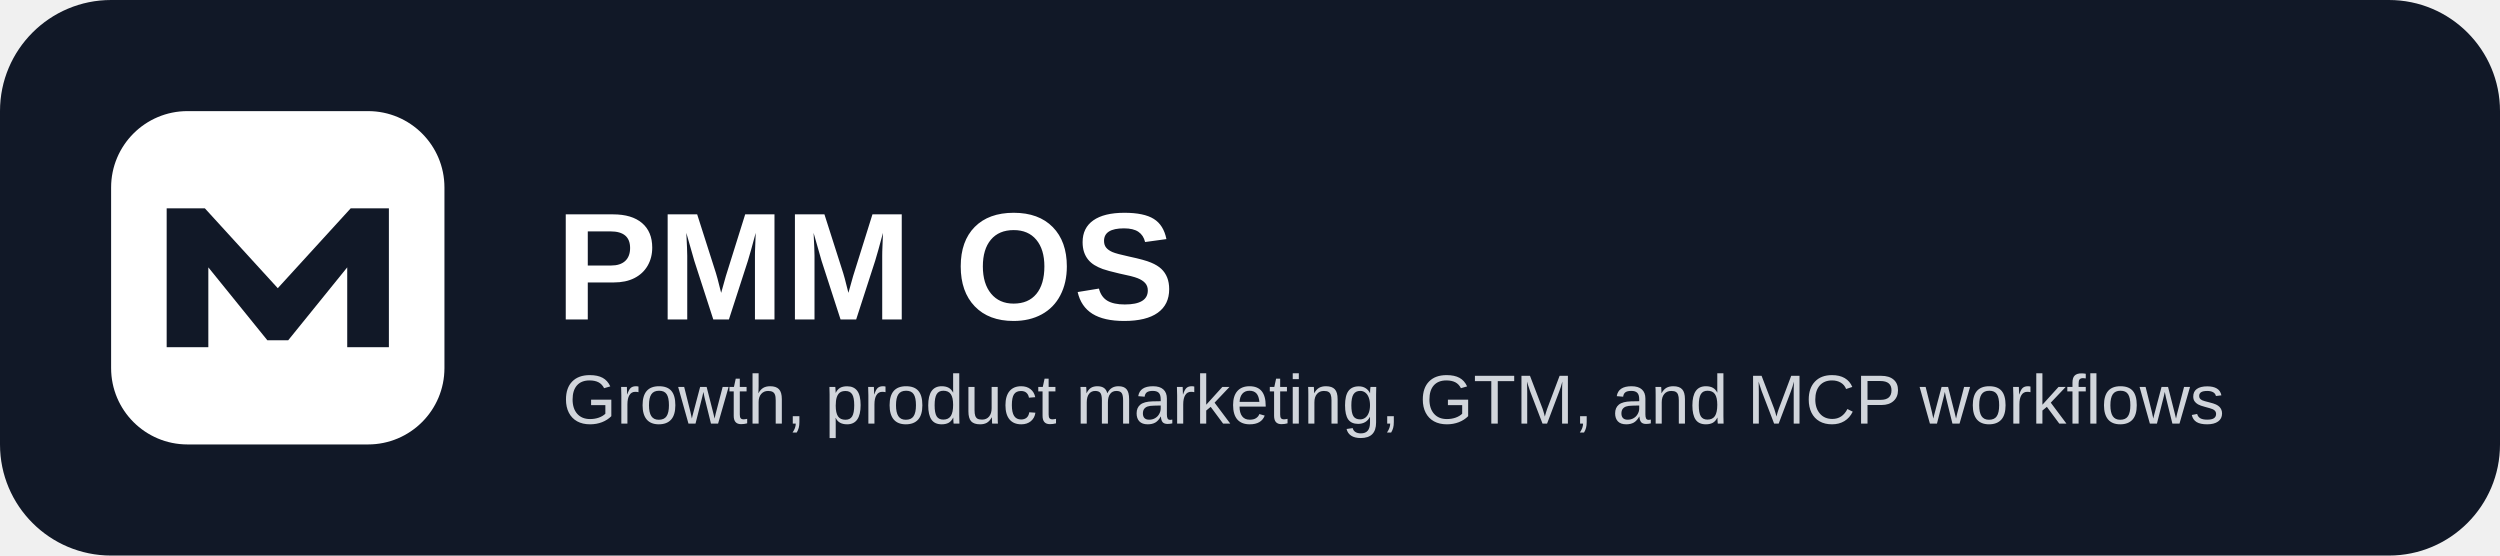
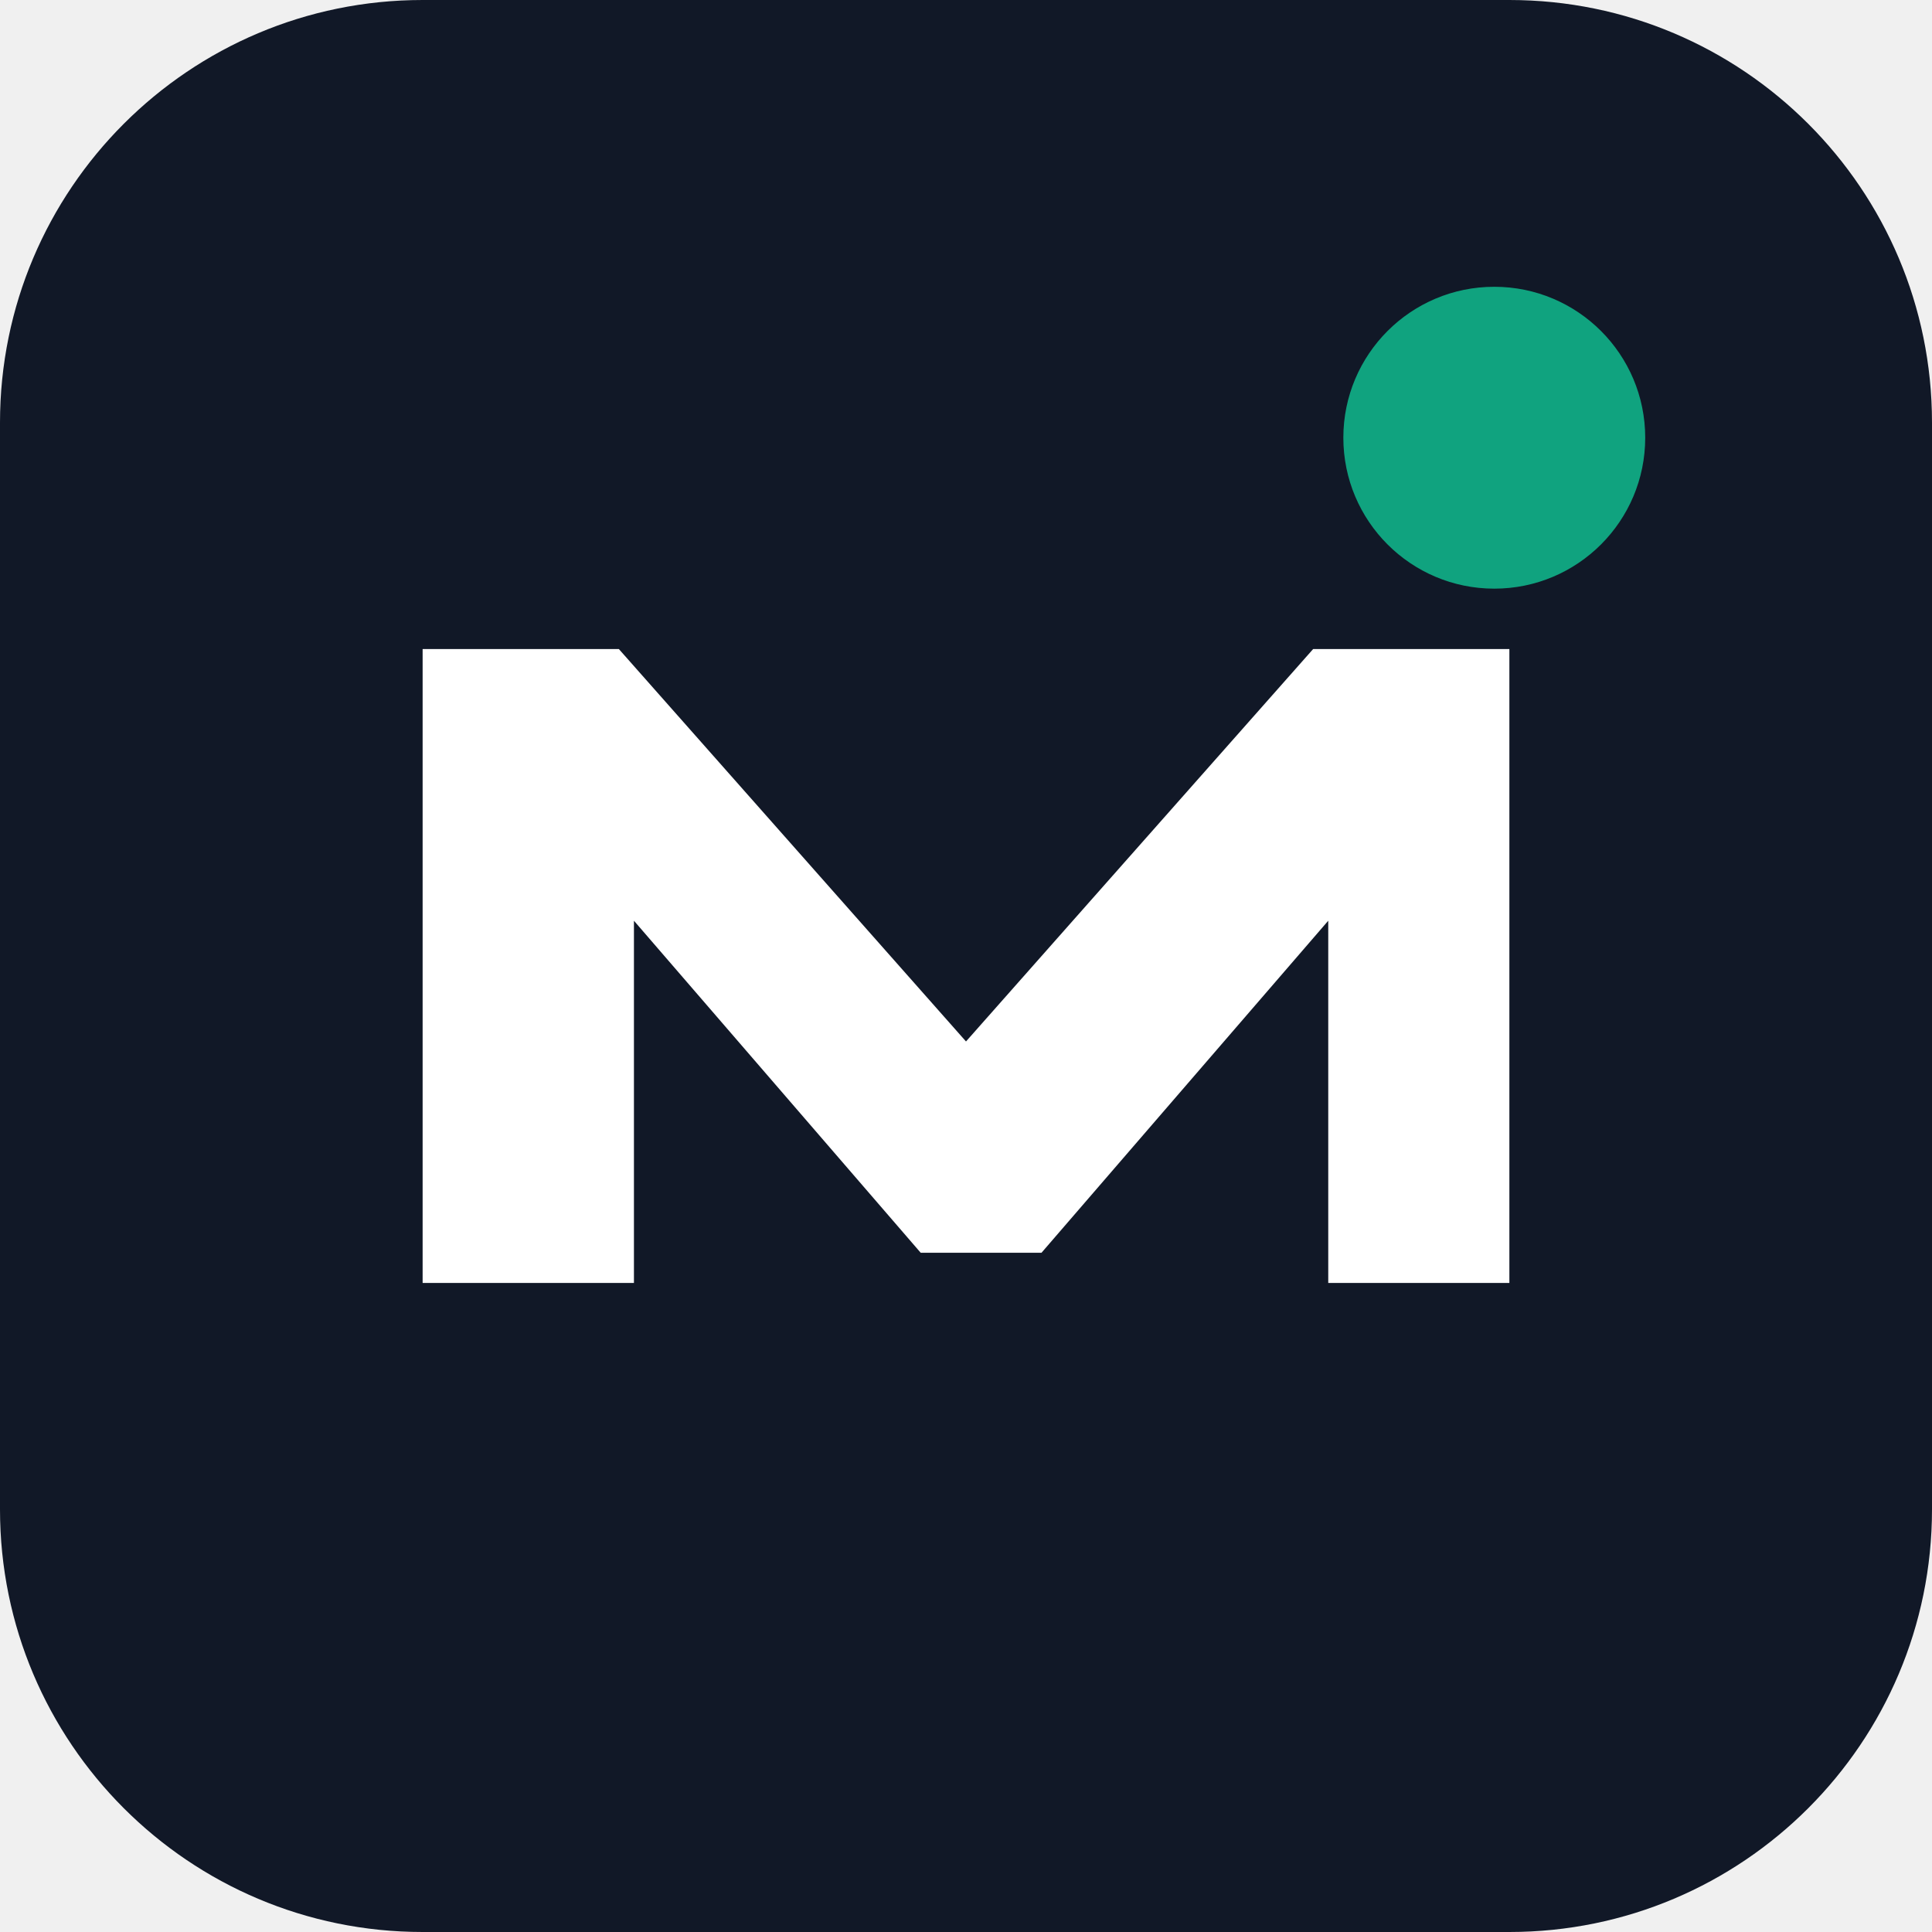
- <svg xmlns="http://www.w3.org/2000/svg" viewBox="0 0 720 160" role="img" aria-label="PMM OS logo">
-   <rect width="720" height="160" rx="32" fill="#111827" />
-   <rect x="32" y="32" width="96" height="96" rx="22" fill="#FFFFFF" />
-   <path d="M48 100V60h11l21 23 21-23h11v40h-12V77L83 98h-6L60 77v23H48z" fill="#111827" />
-   <text x="160" y="92" font-family="Arial, Helvetica, sans-serif" font-size="44" font-weight="700" fill="#FFFFFF">PMM OS</text>
-   <text x="162" y="122" font-family="Arial, Helvetica, sans-serif" font-size="20" fill="#D1D5DB">Growth, product marketing, GTM, and MCP workflows</text>
+ <svg xmlns="http://www.w3.org/2000/svg" width="512" height="512" viewBox="0 0 512 512" role="img" aria-label="PMM OS logo">
+   <rect width="512" height="512" rx="112" fill="#111827" />
+   <path d="M112 340V172h52l92 104 92-104h52v168h-48V244l-76 88h-32l-76-88v96h-56z" fill="#FFFFFF" />
+   <circle cx="396" cy="116" r="40" fill="#10A37F" />
</svg>
